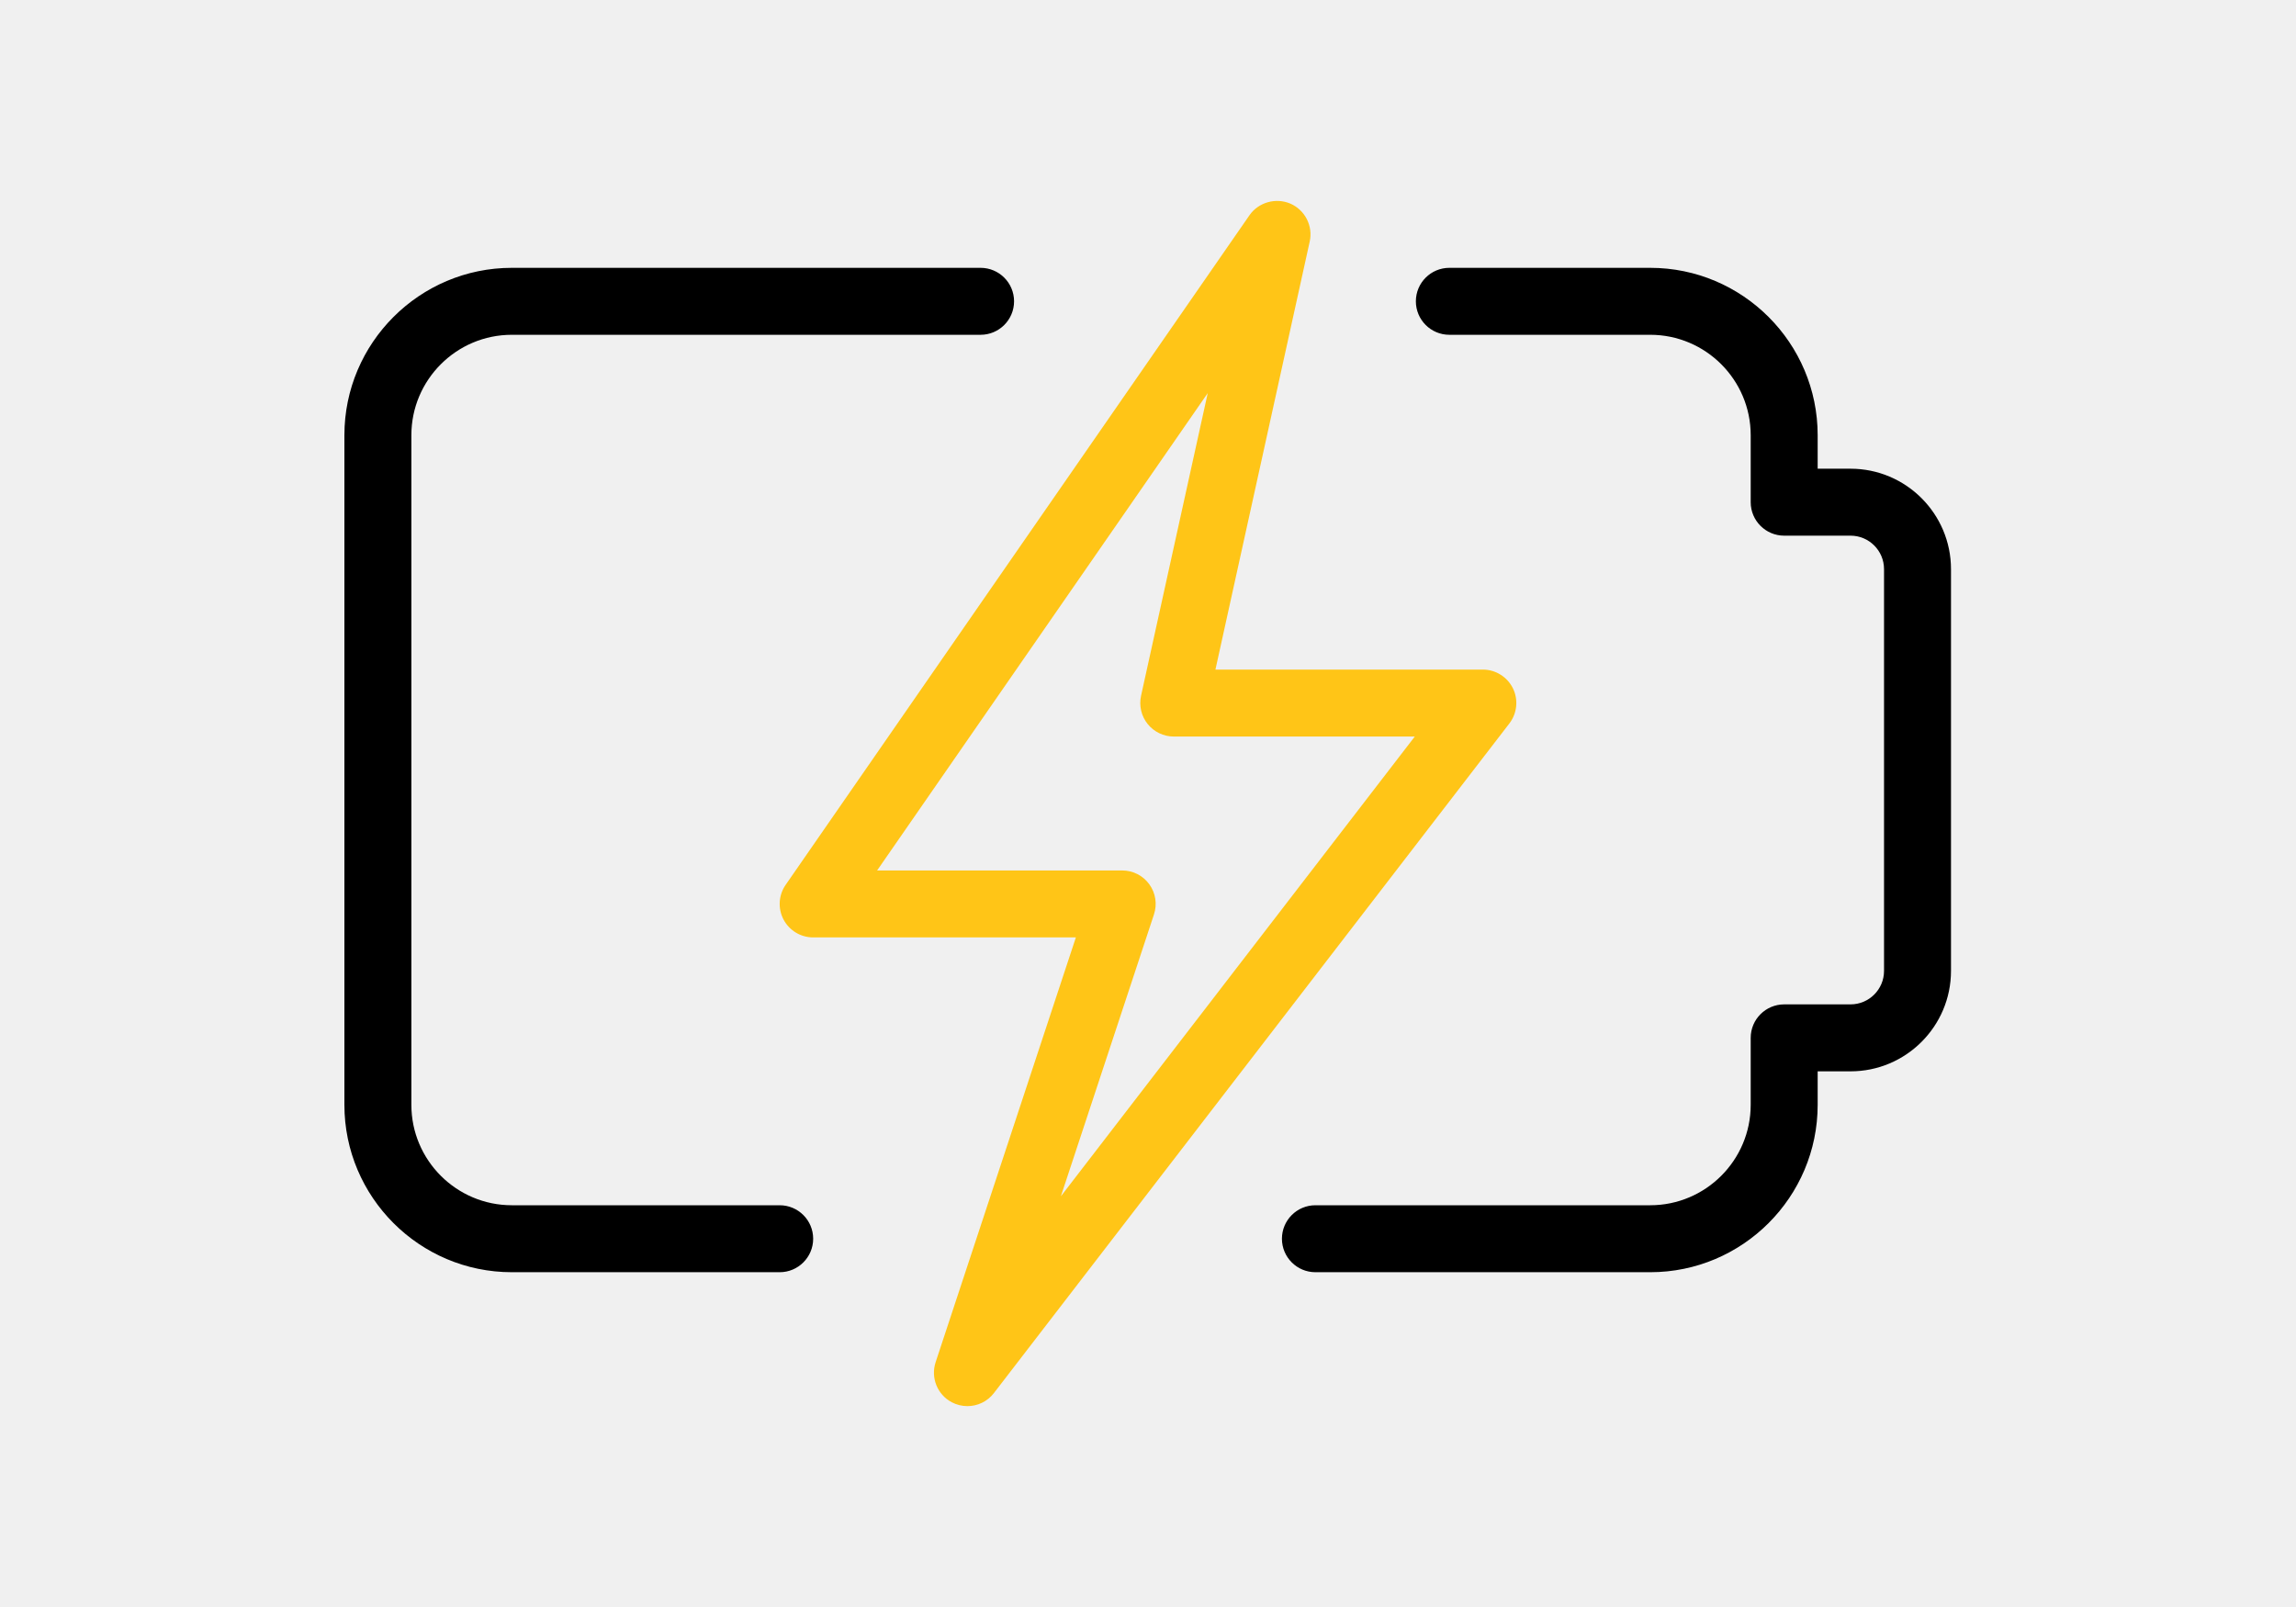
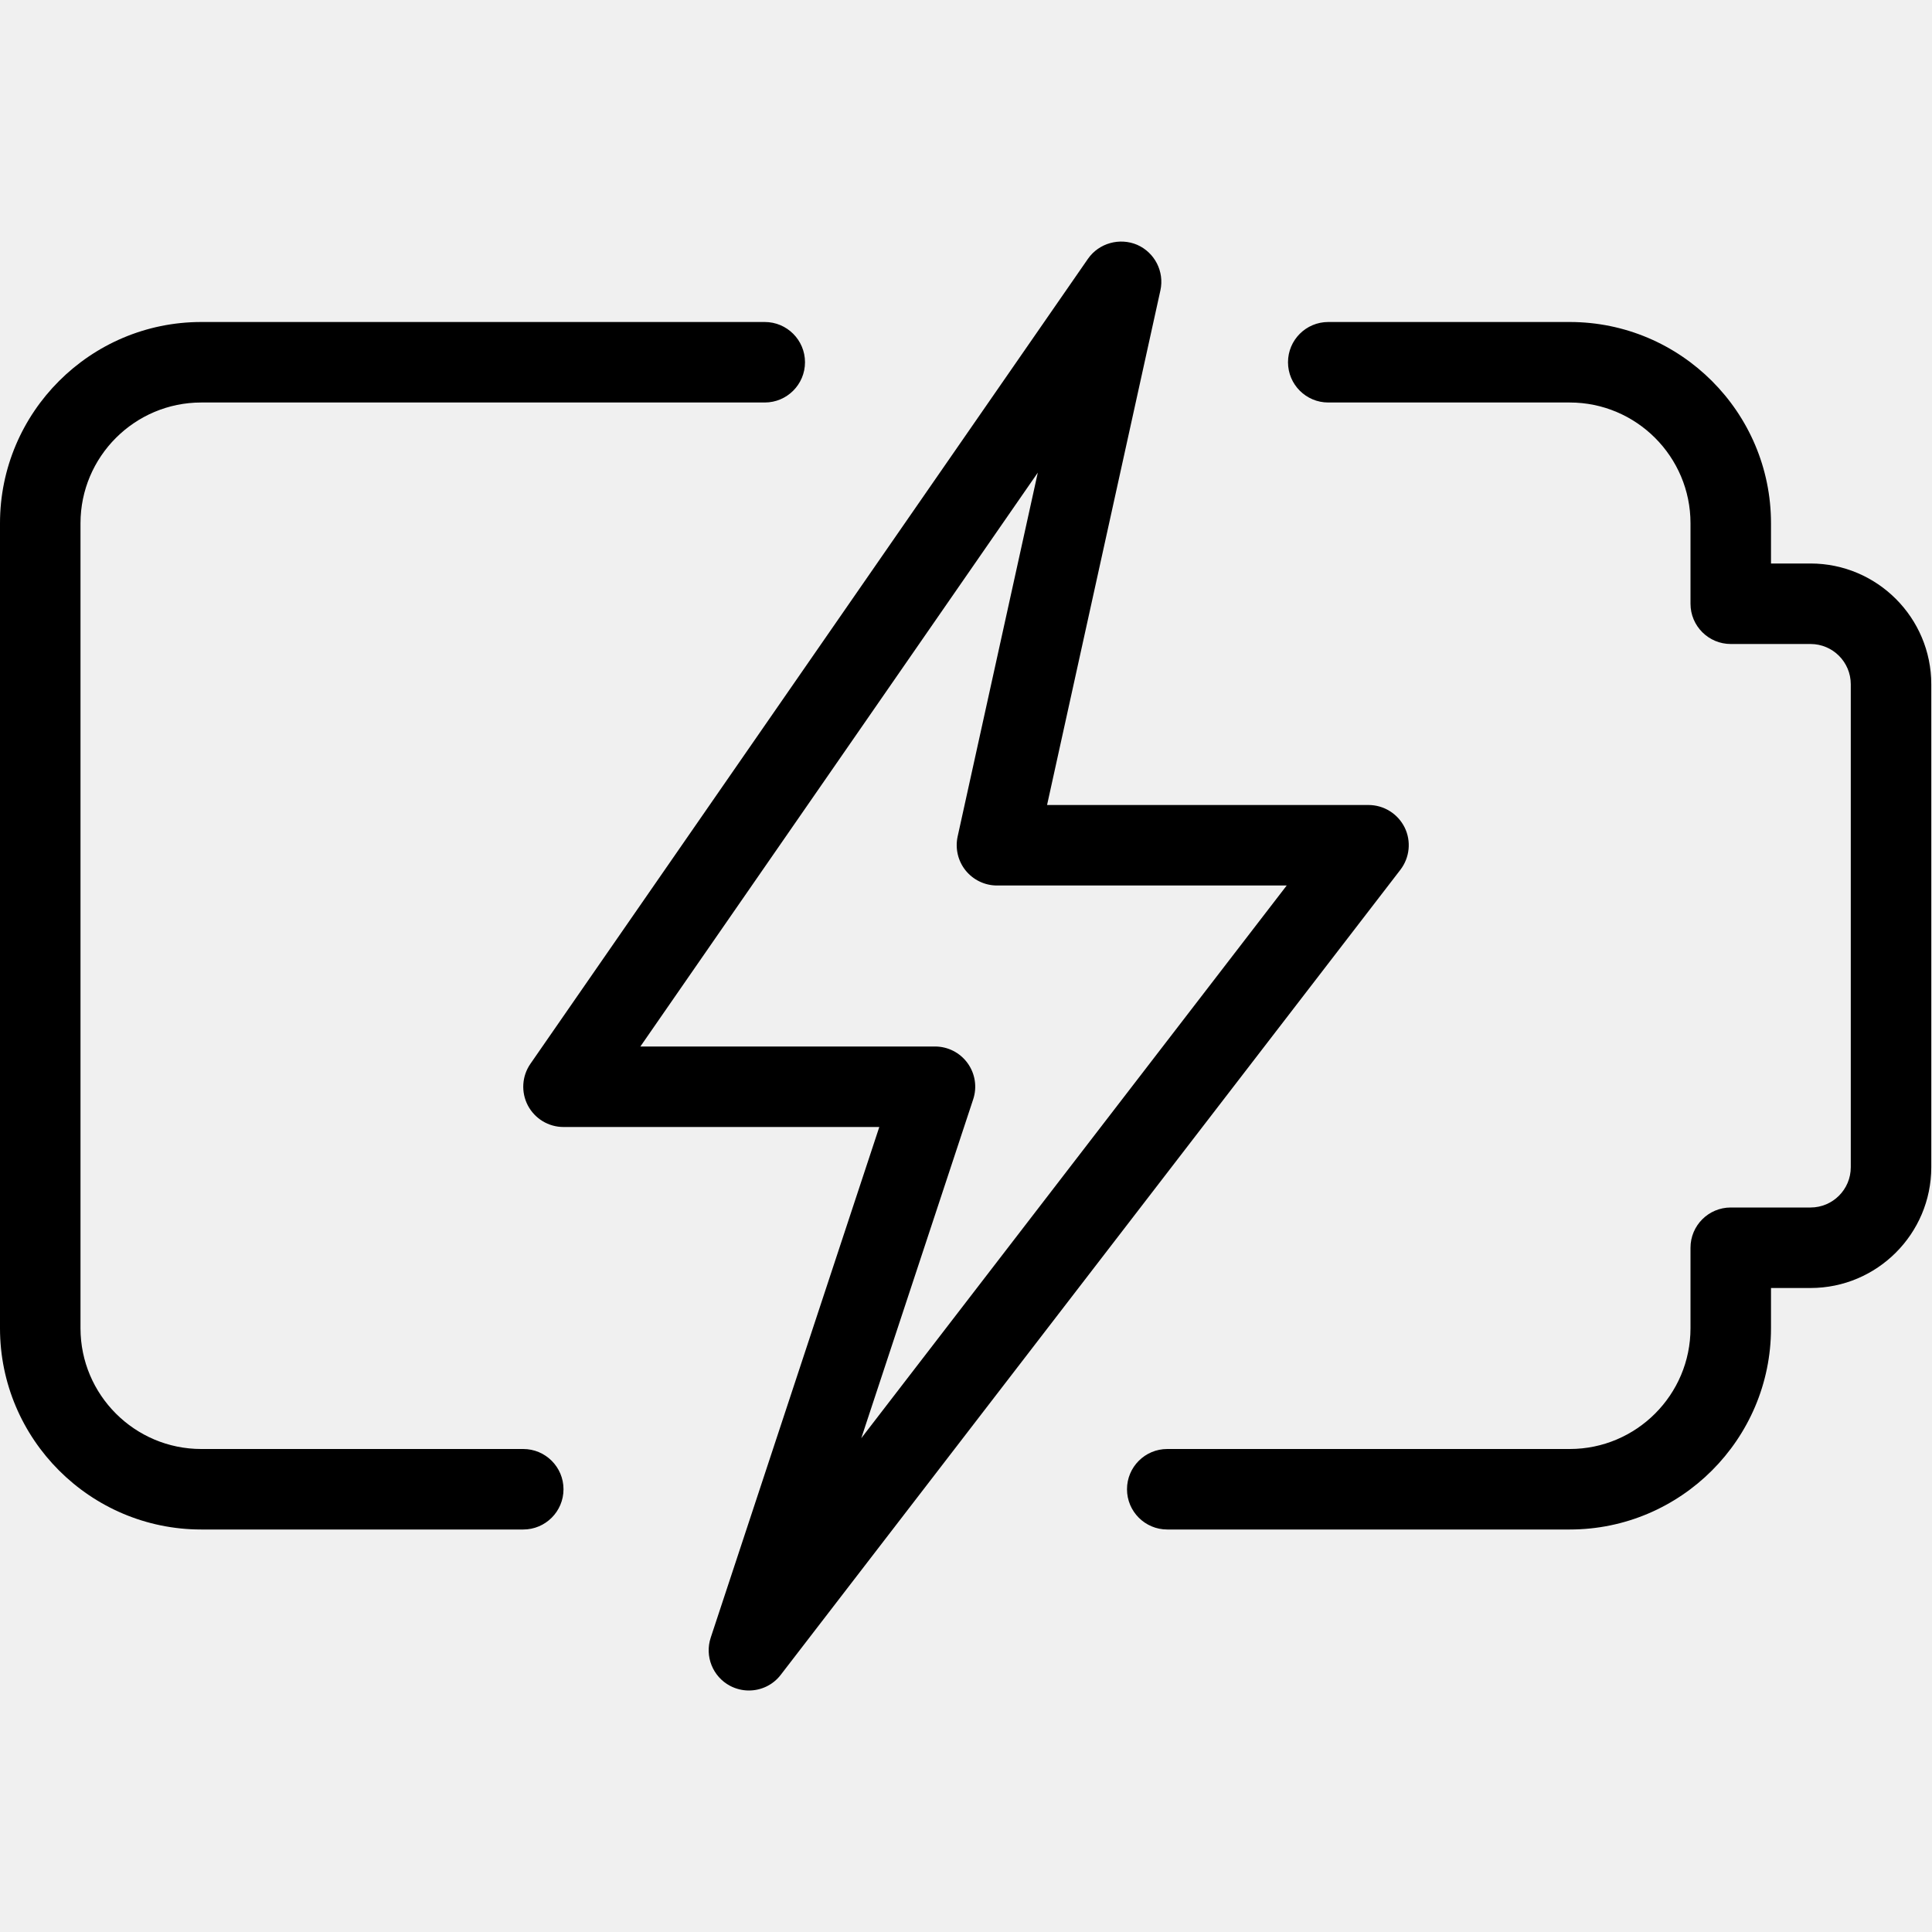
- <svg xmlns="http://www.w3.org/2000/svg" id="master-artboard" viewBox="0 0 1400 980" version="1.1" x="0px" y="0px" style="enable-background:new 0 0 336 235.2;" width="1400px" height="980px">
-   <rect id="ee-background" x="0" y="0" width="1400" height="980" style="fill: white; fill-opacity: 0; pointer-events: none;" />
-   <g transform="matrix(40.83333, 0, 0, 40.83333, 210.0001, 0.000004572257)">
-     <path d="m19.5 19h-5c-.276 0-.5-.224-.5-.5s.224-.5.5-.5h5c.827 0 1.5-.673 1.5-1.5v-1c0-.276.224-.5.5-.5h.991c.276 0 .5-.224.5-.5v-6c0-.276-.224-.5-.5-.5h-.991c-.276 0-.5-.224-.5-.5v-1c0-.827-.673-1.5-1.5-1.5h-3c-.276 0-.5-.224-.5-.5s.224-.5.5-.5h3c1.378 0 2.5 1.122 2.5 2.5v.5h.491c.827 0 1.5.673 1.5 1.5v6c0 .827-.673 1.5-1.5 1.5h-.491v.5c0 1.378-1.122 2.5-2.5 2.5z" />
-     <path d="m6.5 19h-4c-1.378 0-2.5-1.122-2.5-2.5v-10c0-1.378 1.122-2.5 2.5-2.5h7c.276 0 .5.224.5.5s-.224.5-.5.5h-7c-.827 0-1.5.673-1.5 1.5v10c0 .827.673 1.5 1.5 1.5h4c.276 0 .5.224.5.5s-.224.5-.5.5z" />
-     <path d="m9.303 21c-.079 0-.16-.019-.234-.058-.215-.114-.317-.367-.24-.599l2.094-6.343h-3.923c-.186 0-.356-.103-.443-.268-.086-.165-.074-.364.032-.517l6.926-10c.136-.196.395-.266.611-.174.219.096.34.333.289.566l-1.408 6.393h3.993c.19 0 .364.108.449.279.084.171.063.375-.053.526l-7.697 10c-.097.127-.245.195-.396.195zm-1.348-8h3.66c.161 0 .311.077.405.207s.12.297.069.45l-1.39 4.209 5.285-6.866h-3.599c-.151 0-.295-.069-.39-.187s-.131-.273-.099-.421l.996-4.521z" style="stroke-opacity: 1; stroke: rgb(255, 234, 0); stroke-width: 0; fill: rgb(255, 197, 23); fill-opacity: 1;" />
-   </g>
+ <svg xmlns="http://www.w3.org/2000/svg" id="light" enable-background="new 0 0 24 24" height="512" viewBox="0 0 24 24" width="512">
+   <path d="m19.5 19h-5c-.276 0-.5-.224-.5-.5s.224-.5.5-.5h5c.827 0 1.5-.673 1.5-1.5v-1c0-.276.224-.5.5-.5h.991c.276 0 .5-.224.5-.5v-6c0-.276-.224-.5-.5-.5h-.991c-.276 0-.5-.224-.5-.5v-1c0-.827-.673-1.5-1.5-1.5h-3c-.276 0-.5-.224-.5-.5s.224-.5.5-.5h3c1.378 0 2.5 1.122 2.5 2.5v.5h.491c.827 0 1.5.673 1.5 1.5v6c0 .827-.673 1.5-1.5 1.5h-.491v.5c0 1.378-1.122 2.5-2.5 2.5z" />
+   <path d="m6.5 19h-4c-1.378 0-2.5-1.122-2.5-2.5v-10c0-1.378 1.122-2.5 2.5-2.5h7c.276 0 .5.224.5.5s-.224.5-.5.5h-7c-.827 0-1.5.673-1.5 1.5v10c0 .827.673 1.5 1.5 1.5h4c.276 0 .5.224.5.5s-.224.5-.5.5z" />
+   <path d="m9.303 21c-.079 0-.16-.019-.234-.058-.215-.114-.317-.367-.24-.599l2.094-6.343h-3.923c-.186 0-.356-.103-.443-.268-.086-.165-.074-.364.032-.517l6.926-10c.136-.196.395-.266.611-.174.219.096.34.333.289.566l-1.408 6.393h3.993c.19 0 .364.108.449.279.084.171.063.375-.053.526l-7.697 10c-.097.127-.245.195-.396.195zm-1.348-8h3.66c.161 0 .311.077.405.207s.12.297.069.45l-1.39 4.209 5.285-6.866h-3.599c-.151 0-.295-.069-.39-.187s-.131-.273-.099-.421l.996-4.521z" />
</svg>
